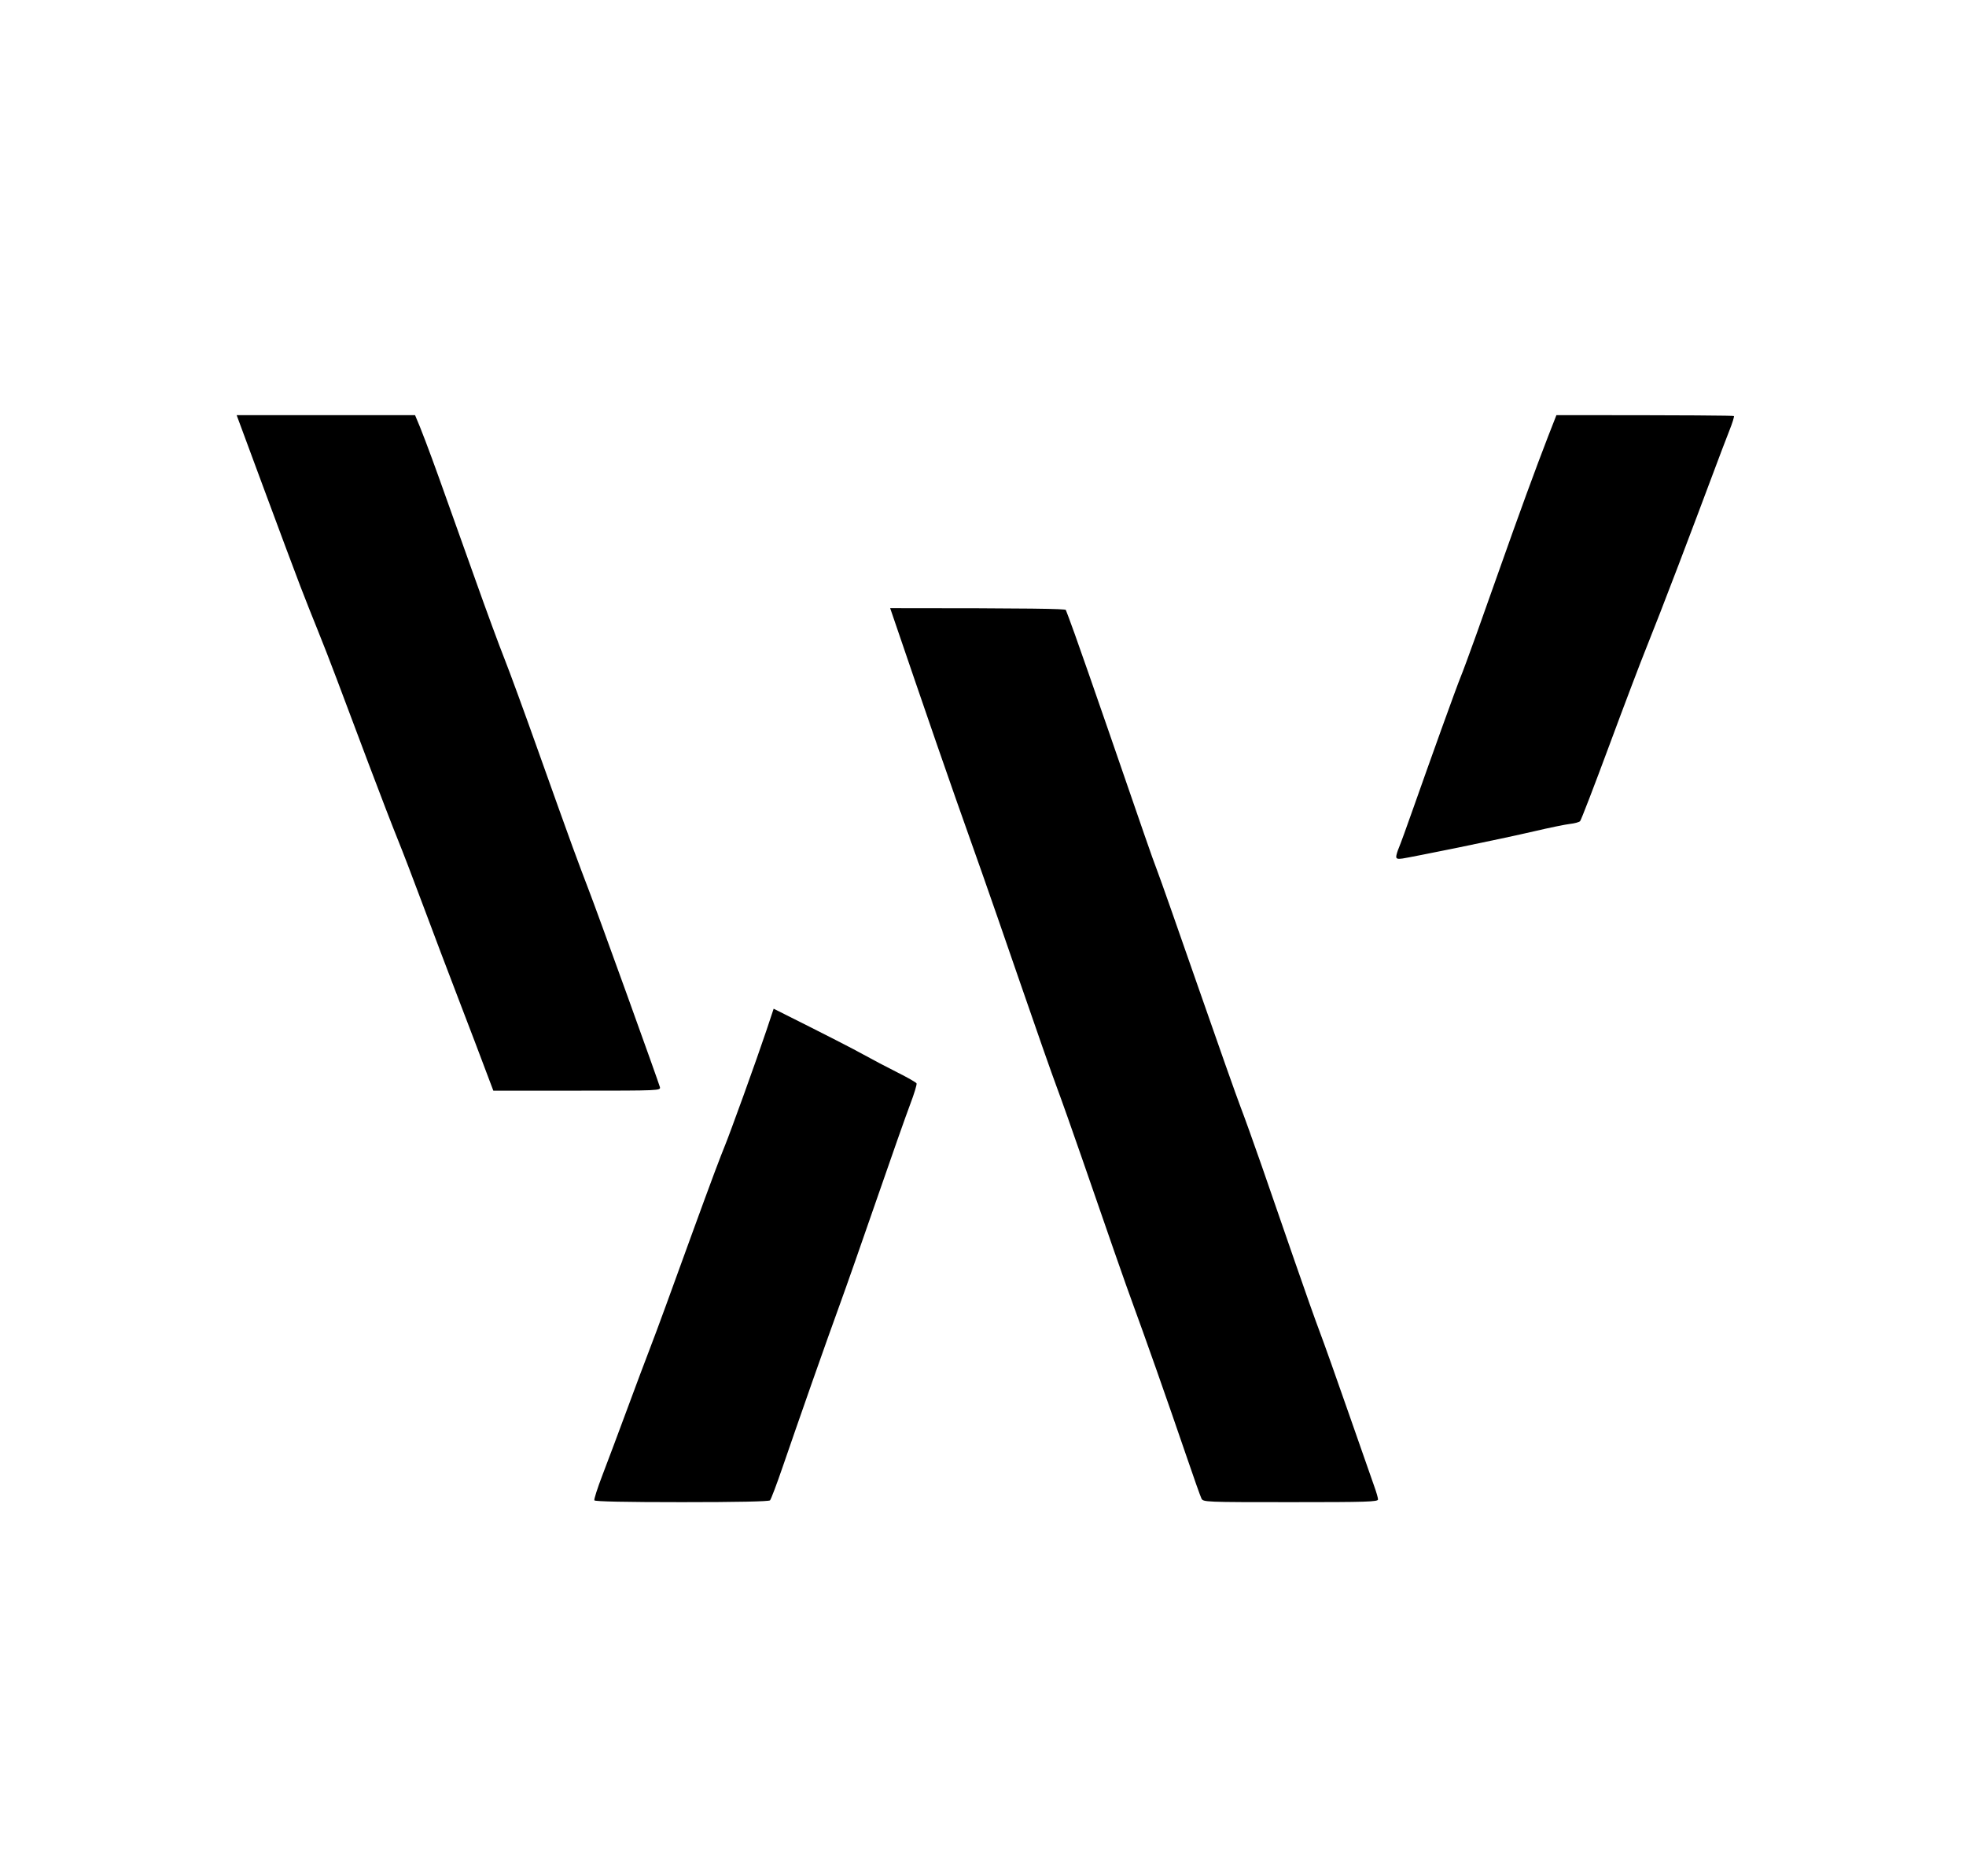
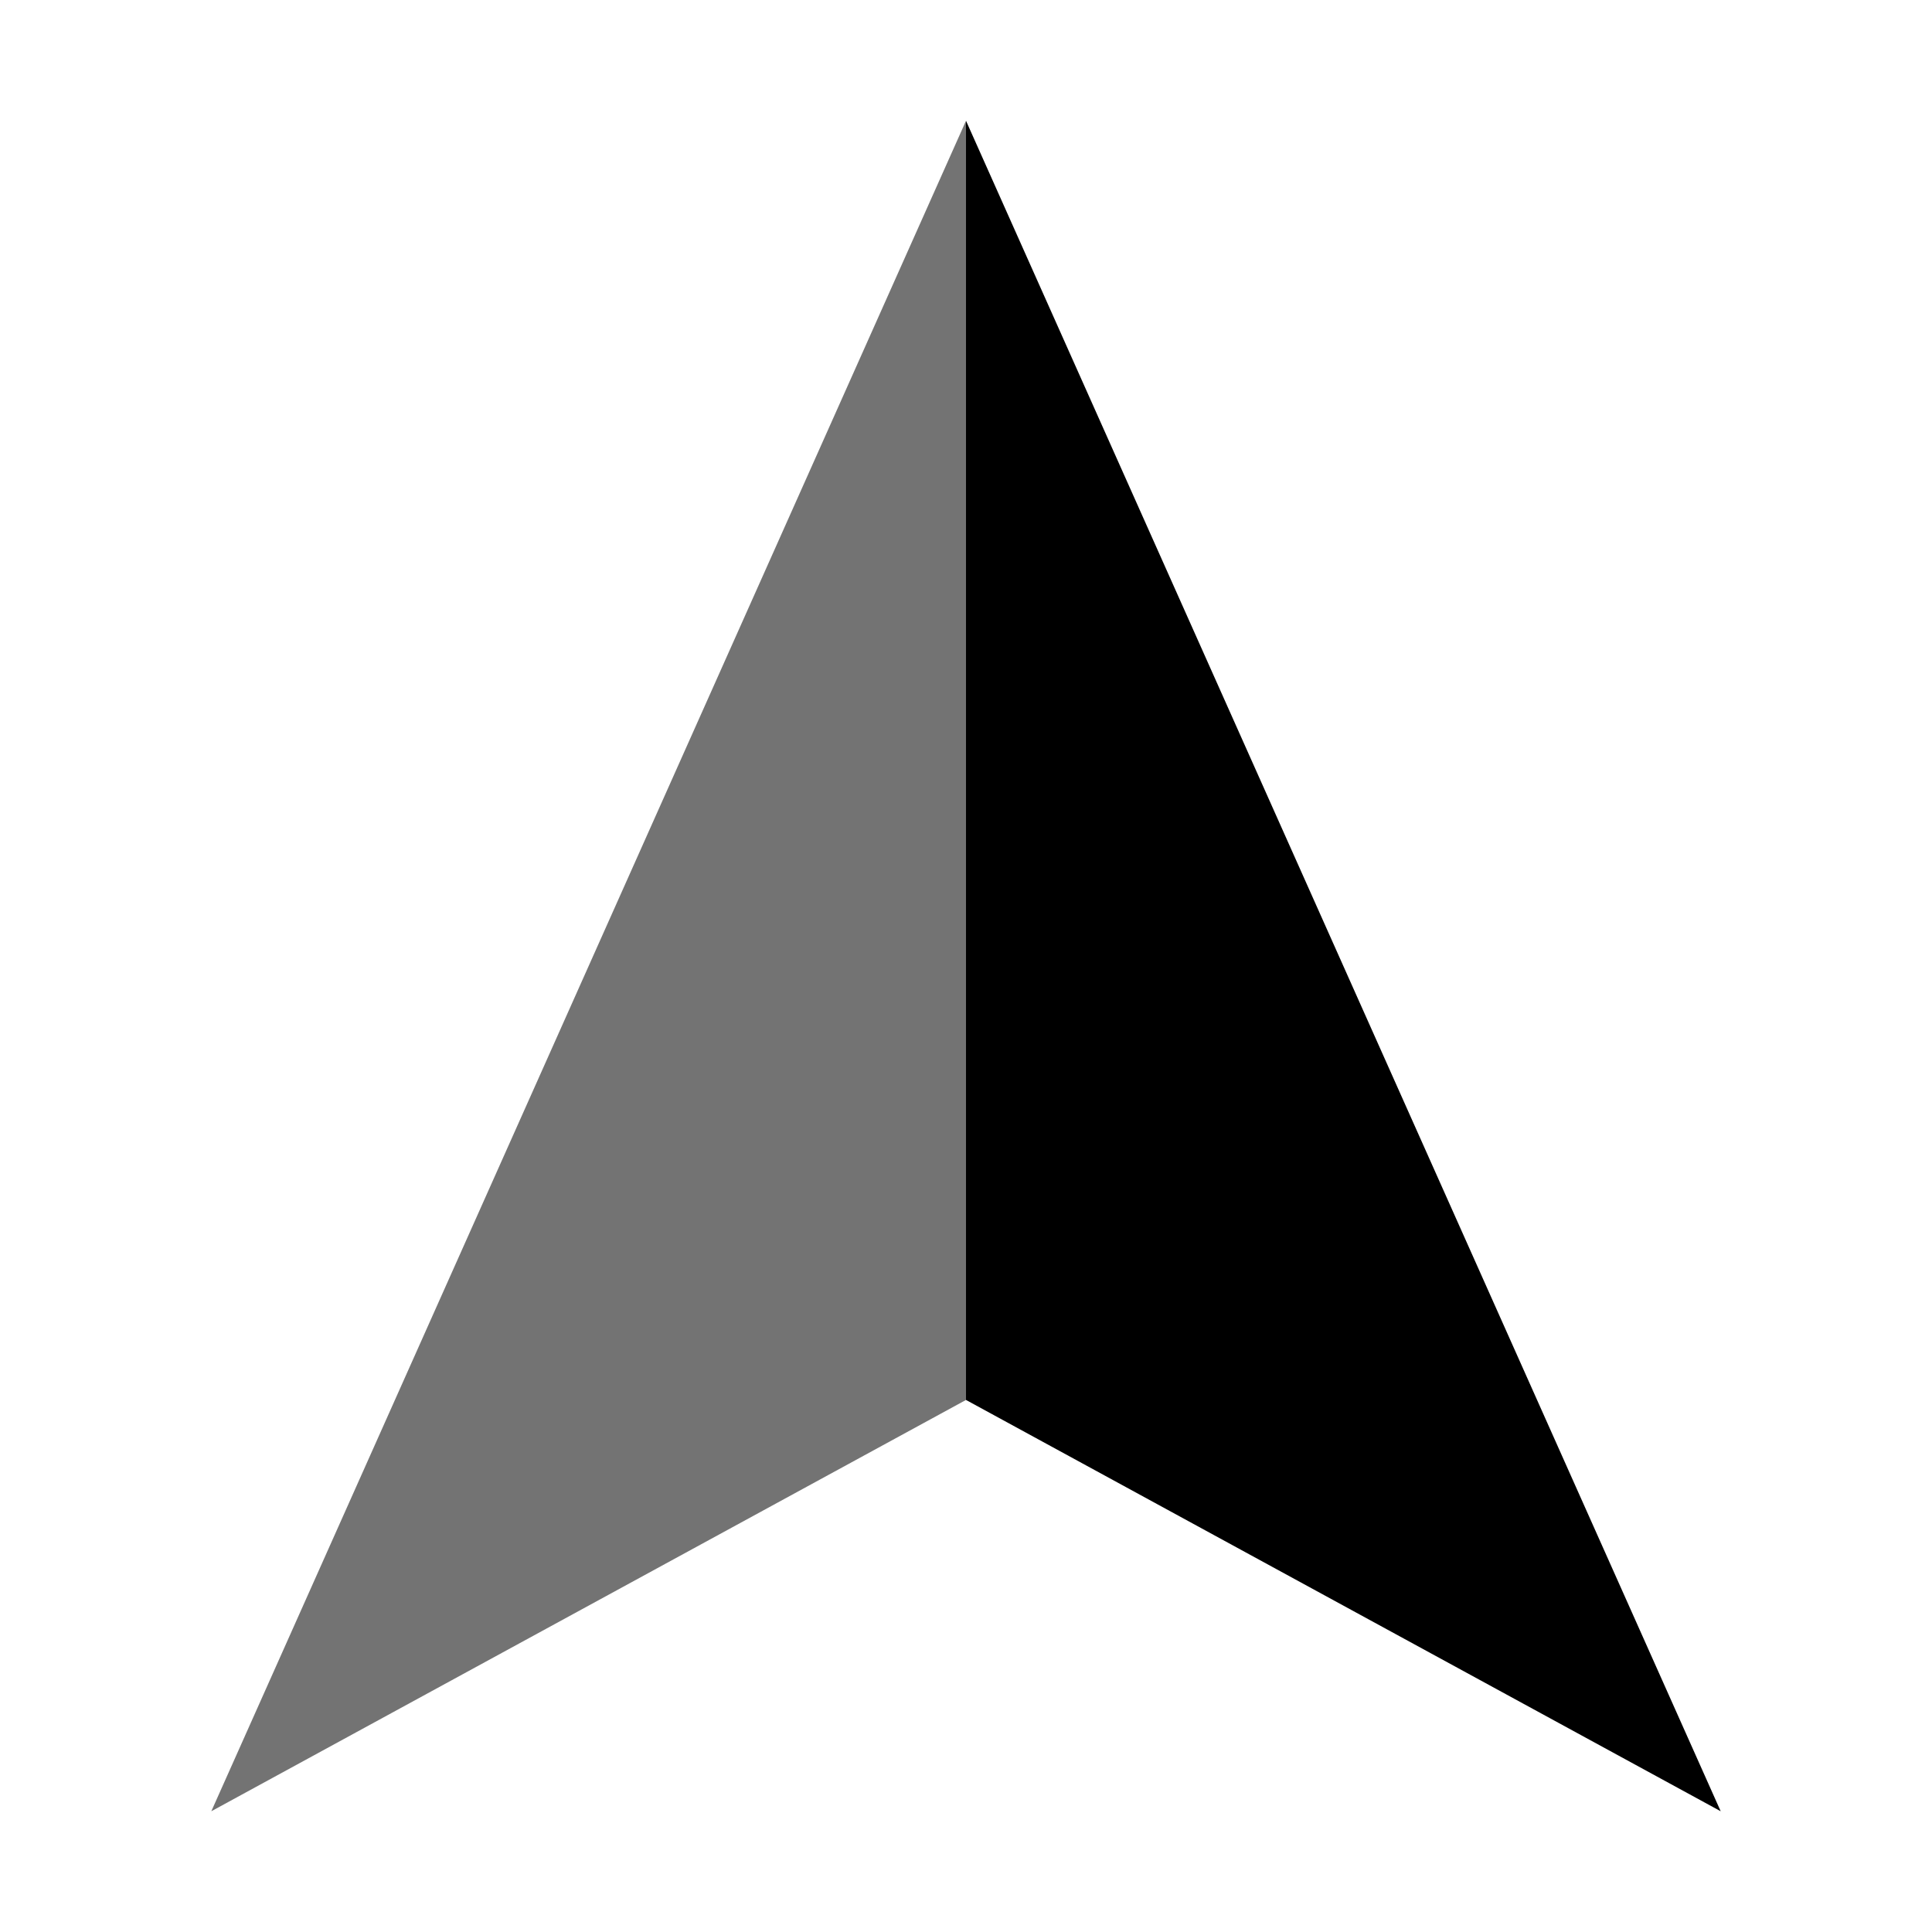
- <svg xmlns="http://www.w3.org/2000/svg" version="1.1" width="1080" height="1030" viewBox="0 0 1080 1030">
-   <g fill="none" stroke-linecap="butt" />
-   <path fill="currentColor" d="M 130.00 228.00 L 228.00 228.00 C 231.10 234.97 236.05 248.25 241.00 262.00 C 245.95 275.75 254.95 300.95 261.00 318.00 C 267.05 335.05 274.25 354.62 277.00 361.50 C 279.75 368.38 288.07 391.10 295.50 412.00 C 302.93 432.90 311.48 456.75 314.50 465.00 C 317.52 473.25 321.57 484.05 323.50 489.00 C 325.43 493.95 334.88 519.83 344.50 546.50 C 354.12 573.17 362.23 595.90 362.50 597.00 C 362.99 598.98 362.50 599.00 317.00 599.00 L 271.00 599.00 C 264.02 580.40 257.50 563.30 252.00 549.00 C 246.50 534.70 237.72 511.52 232.50 497.50 C 227.28 483.48 220.97 467.05 218.50 461.00 C 216.03 454.95 208.82 436.27 202.50 419.50 C 196.18 402.73 188.30 381.80 185.00 373.00 C 181.70 364.20 176.97 352.05 174.50 346.00 C 172.03 339.95 167.75 329.15 165.00 322.00 C 162.25 314.85 153.25 290.77 145.00 268.50 L 130.00 228.00 Z" fill-rule="evenodd" />
-   <path fill="currentColor" d="M 855.00 228.00 C 930.17 228.00 952.23 228.22 952.50 228.50 C 952.77 228.78 951.65 232.38 950.00 236.50 C 948.35 240.62 944.08 251.88 940.50 261.50 C 936.92 271.12 928.60 293.18 922.00 310.50 C 915.40 327.82 907.52 348.07 904.50 355.50 C 901.48 362.93 892.25 387.23 884.00 409.50 C 875.75 431.77 868.55 450.45 868.00 451.00 C 867.45 451.55 864.98 452.23 862.50 452.50 C 860.02 452.77 851.25 454.57 843.00 456.50 C 834.75 458.43 815.85 462.48 801.00 465.50 C 786.15 468.52 772.42 471.23 770.50 471.50 C 767.83 471.88 767.00 471.64 767.00 470.50 C 767.00 469.68 767.67 467.43 768.50 465.50 C 769.33 463.57 772.92 453.68 776.50 443.50 C 780.08 433.32 787.05 413.75 792.00 400.00 C 796.95 386.25 801.67 373.43 802.50 371.50 C 803.33 369.57 807.15 359.23 811.00 348.50 C 814.85 337.77 820.92 320.68 824.50 310.50 C 828.08 300.32 834.38 282.77 838.50 271.50 C 842.62 260.23 848.02 245.82 850.50 239.50 L 855.00 228.00 Z" fill-rule="evenodd" />
-   <path fill="currentColor" d="M 489.00 334.00 C 568.00 334.00 585.18 334.35 585.50 335.00 C 585.77 335.55 588.02 341.62 590.50 348.50 C 592.98 355.38 601.30 379.23 609.00 401.50 C 616.70 423.77 625.48 449.20 628.50 458.00 C 631.52 466.80 634.90 476.25 636.00 479.00 C 637.10 481.75 647.00 509.88 658.00 541.50 C 669.00 573.12 679.58 603.05 681.50 608.00 C 683.42 612.95 688.60 627.35 693.00 640.00 C 697.40 652.65 705.50 676.05 711.00 692.00 C 716.50 707.95 722.80 725.73 725.00 731.50 C 727.20 737.27 734.40 757.52 741.00 776.50 C 747.60 795.48 753.90 813.48 755.00 816.50 C 756.10 819.52 757.00 822.67 757.00 823.50 C 757.00 824.81 751.00 825.00 709.00 825.00 C 662.00 825.00 660.98 824.96 660.00 823.00 C 659.45 821.90 655.62 811.10 651.50 799.00 C 647.38 786.90 639.95 765.52 635.00 751.50 C 630.05 737.48 624.65 722.40 623.00 718.00 C 621.35 713.60 616.40 699.65 612.00 687.00 C 607.60 674.35 599.73 651.62 594.50 636.50 C 589.27 621.38 582.98 603.60 580.50 597.00 C 578.02 590.40 569.02 564.75 560.50 540.00 C 551.98 515.25 542.52 488.02 539.50 479.50 C 536.48 470.98 529.95 452.52 525.00 438.50 C 520.05 424.48 509.93 395.23 502.50 373.50 L 489.00 334.00 Z" fill-rule="evenodd" />
-   <path fill="currentColor" d="M 425.00 554.00 C 456.00 569.50 469.05 576.25 474.00 579.00 C 478.95 581.75 487.50 586.25 493.00 589.00 C 498.50 591.75 503.23 594.45 503.50 595.00 C 503.77 595.55 502.20 600.73 500.00 606.50 C 497.80 612.27 489.48 635.90 481.50 659.00 C 473.52 682.10 464.52 707.75 461.50 716.00 C 458.48 724.25 451.50 743.83 446.00 759.50 C 440.50 775.17 433.30 795.88 430.00 805.50 C 426.70 815.12 423.55 823.45 423.00 824.00 C 422.36 824.64 404.83 825.00 374.50 825.00 C 343.83 825.00 326.82 824.65 326.50 824.00 C 326.23 823.45 328.25 817.15 331.00 810.00 C 333.75 802.85 339.82 786.65 344.50 774.00 C 349.18 761.35 354.57 746.95 356.50 742.00 C 358.43 737.05 362.70 725.58 366.00 716.50 C 369.30 707.42 375.60 690.10 380.00 678.00 C 384.40 665.90 390.02 650.60 392.50 644.00 C 394.98 637.40 397.68 630.42 398.50 628.50 C 399.32 626.58 403.82 614.42 408.50 601.50 C 413.18 588.58 418.80 572.60 421.00 566.00 L 425.00 554.00 Z" fill-rule="evenodd" />
+ <svg xmlns="http://www.w3.org/2000/svg" version="1.1" width="1024" height="1024" viewBox="0 0 1024 1024" role="img" aria-label="Appilot">
+   <path fill="currentColor" fill-opacity="0.55" d="M 512 64 L 512 742 L 112 960 Z" />
+   <path fill="currentColor" d="M 512 64 L 912 960 L 512 742 Z" />
</svg>
